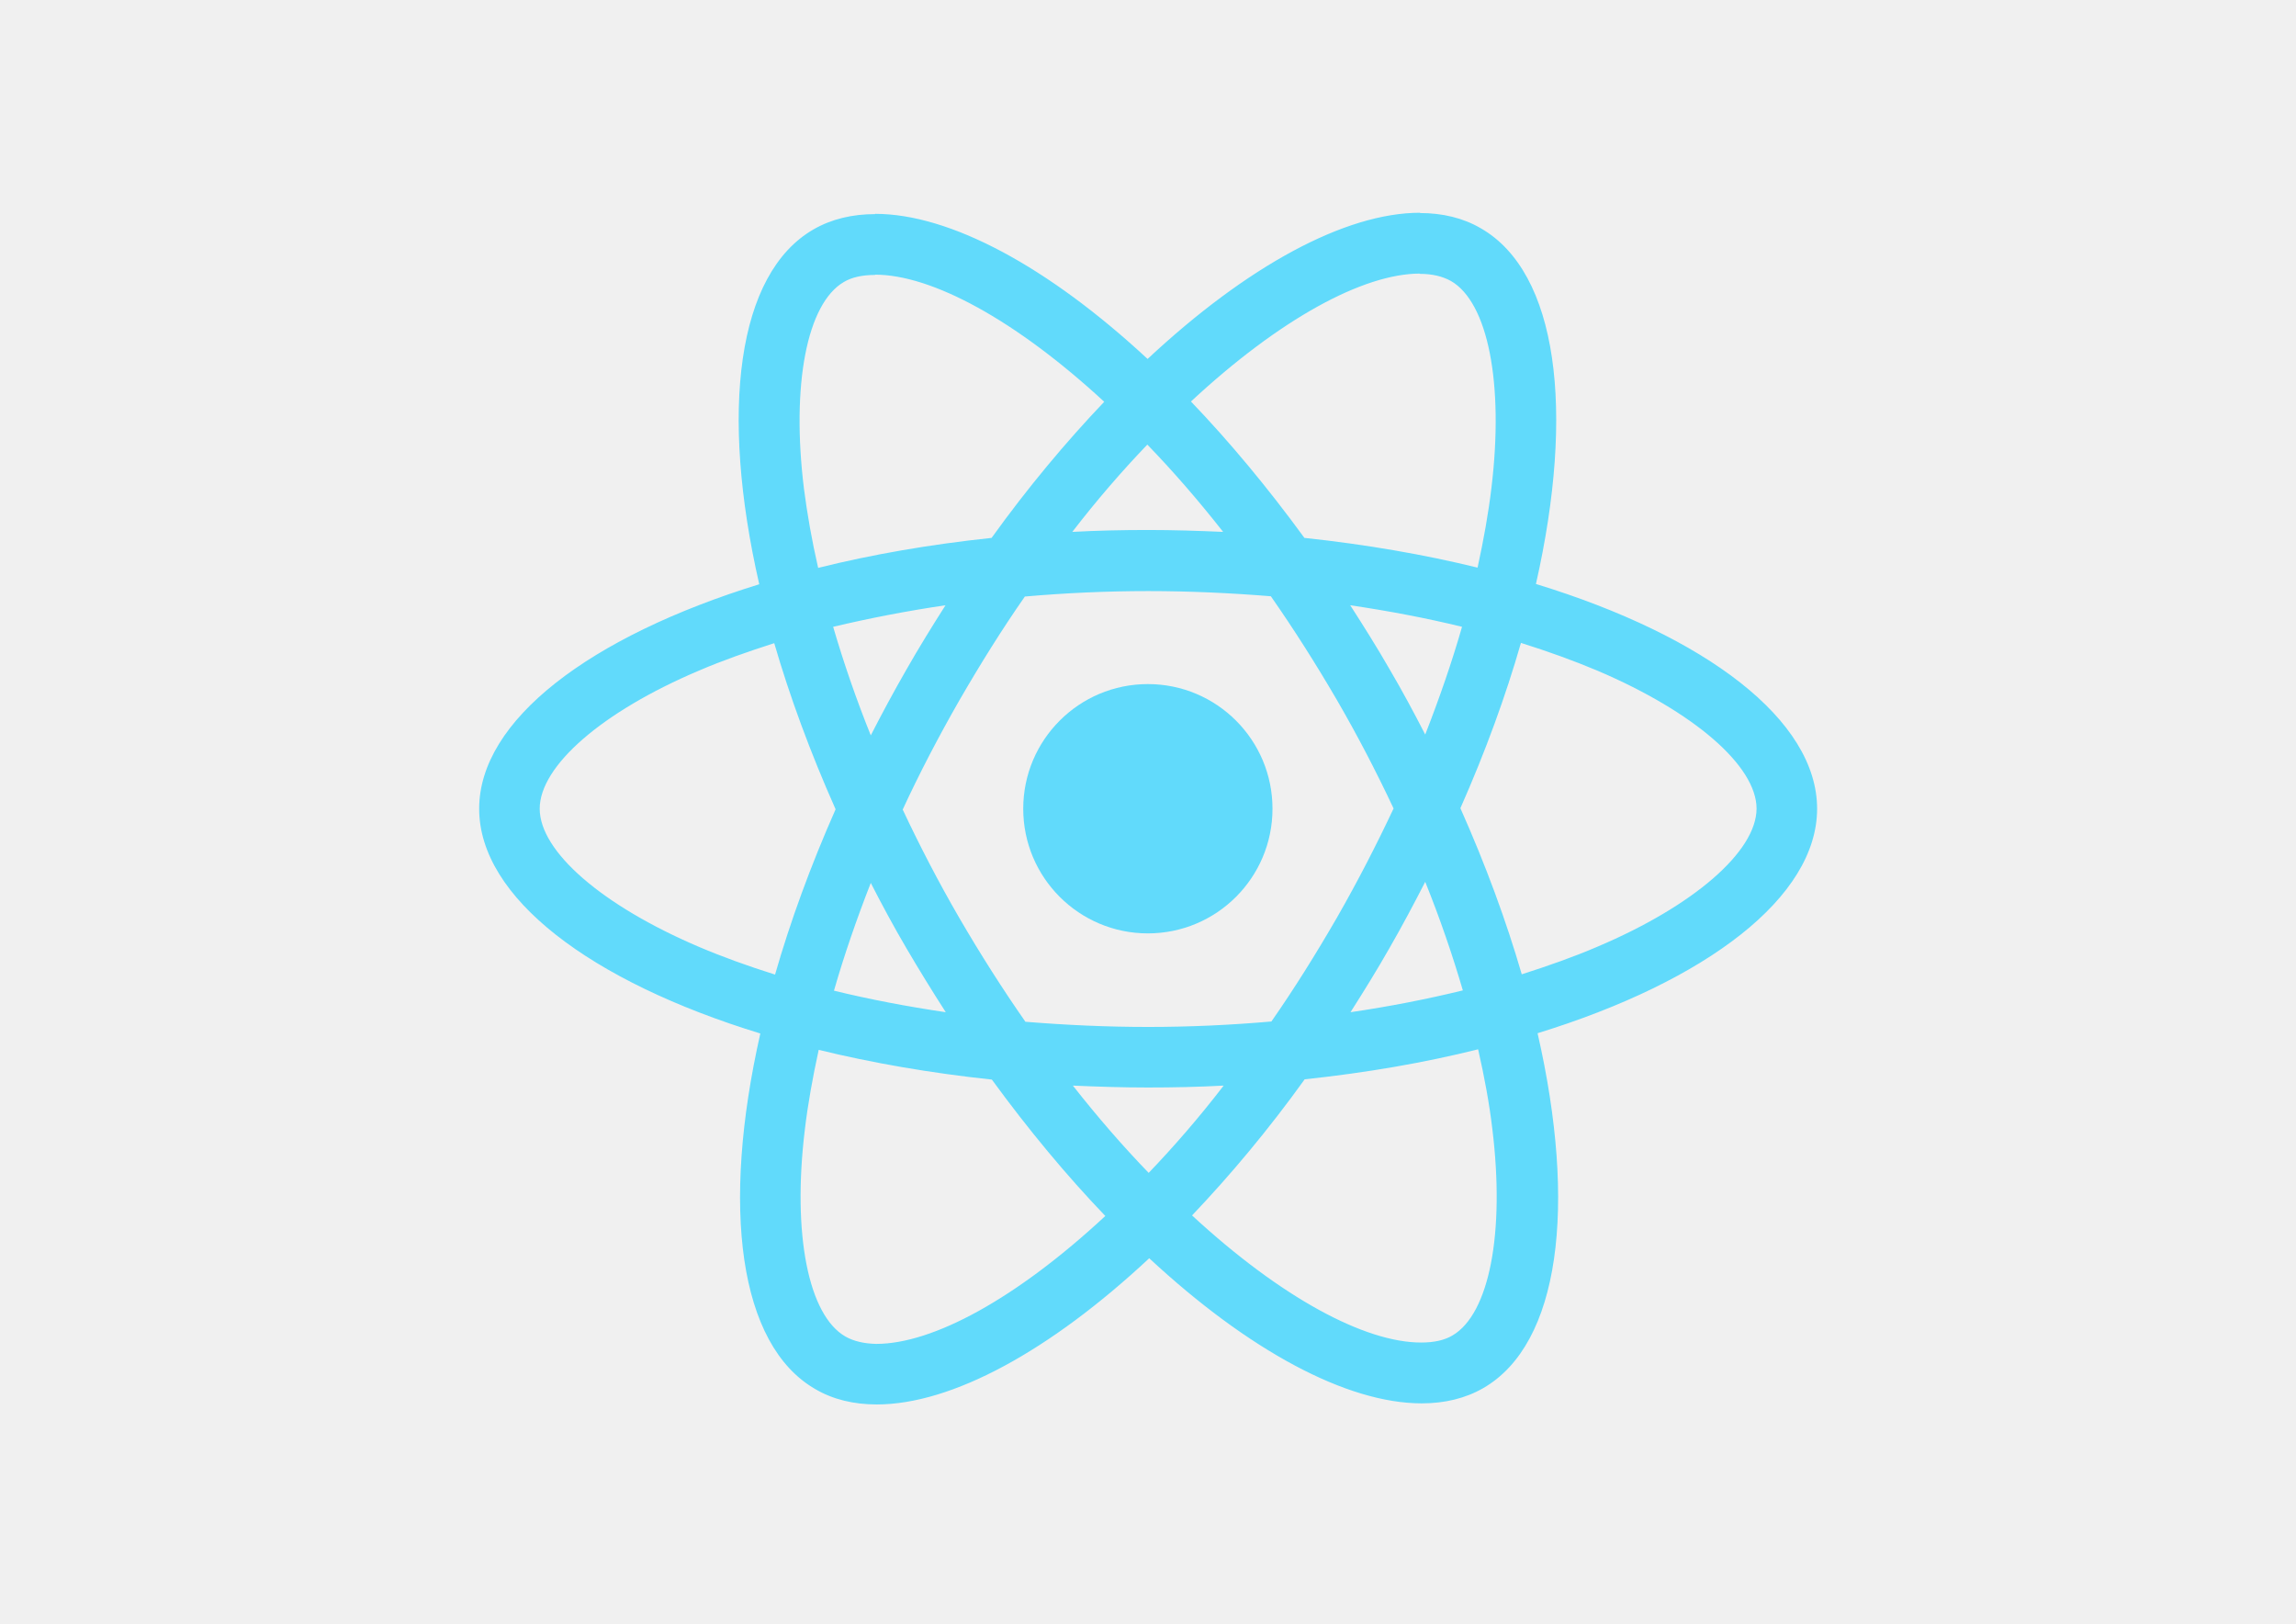
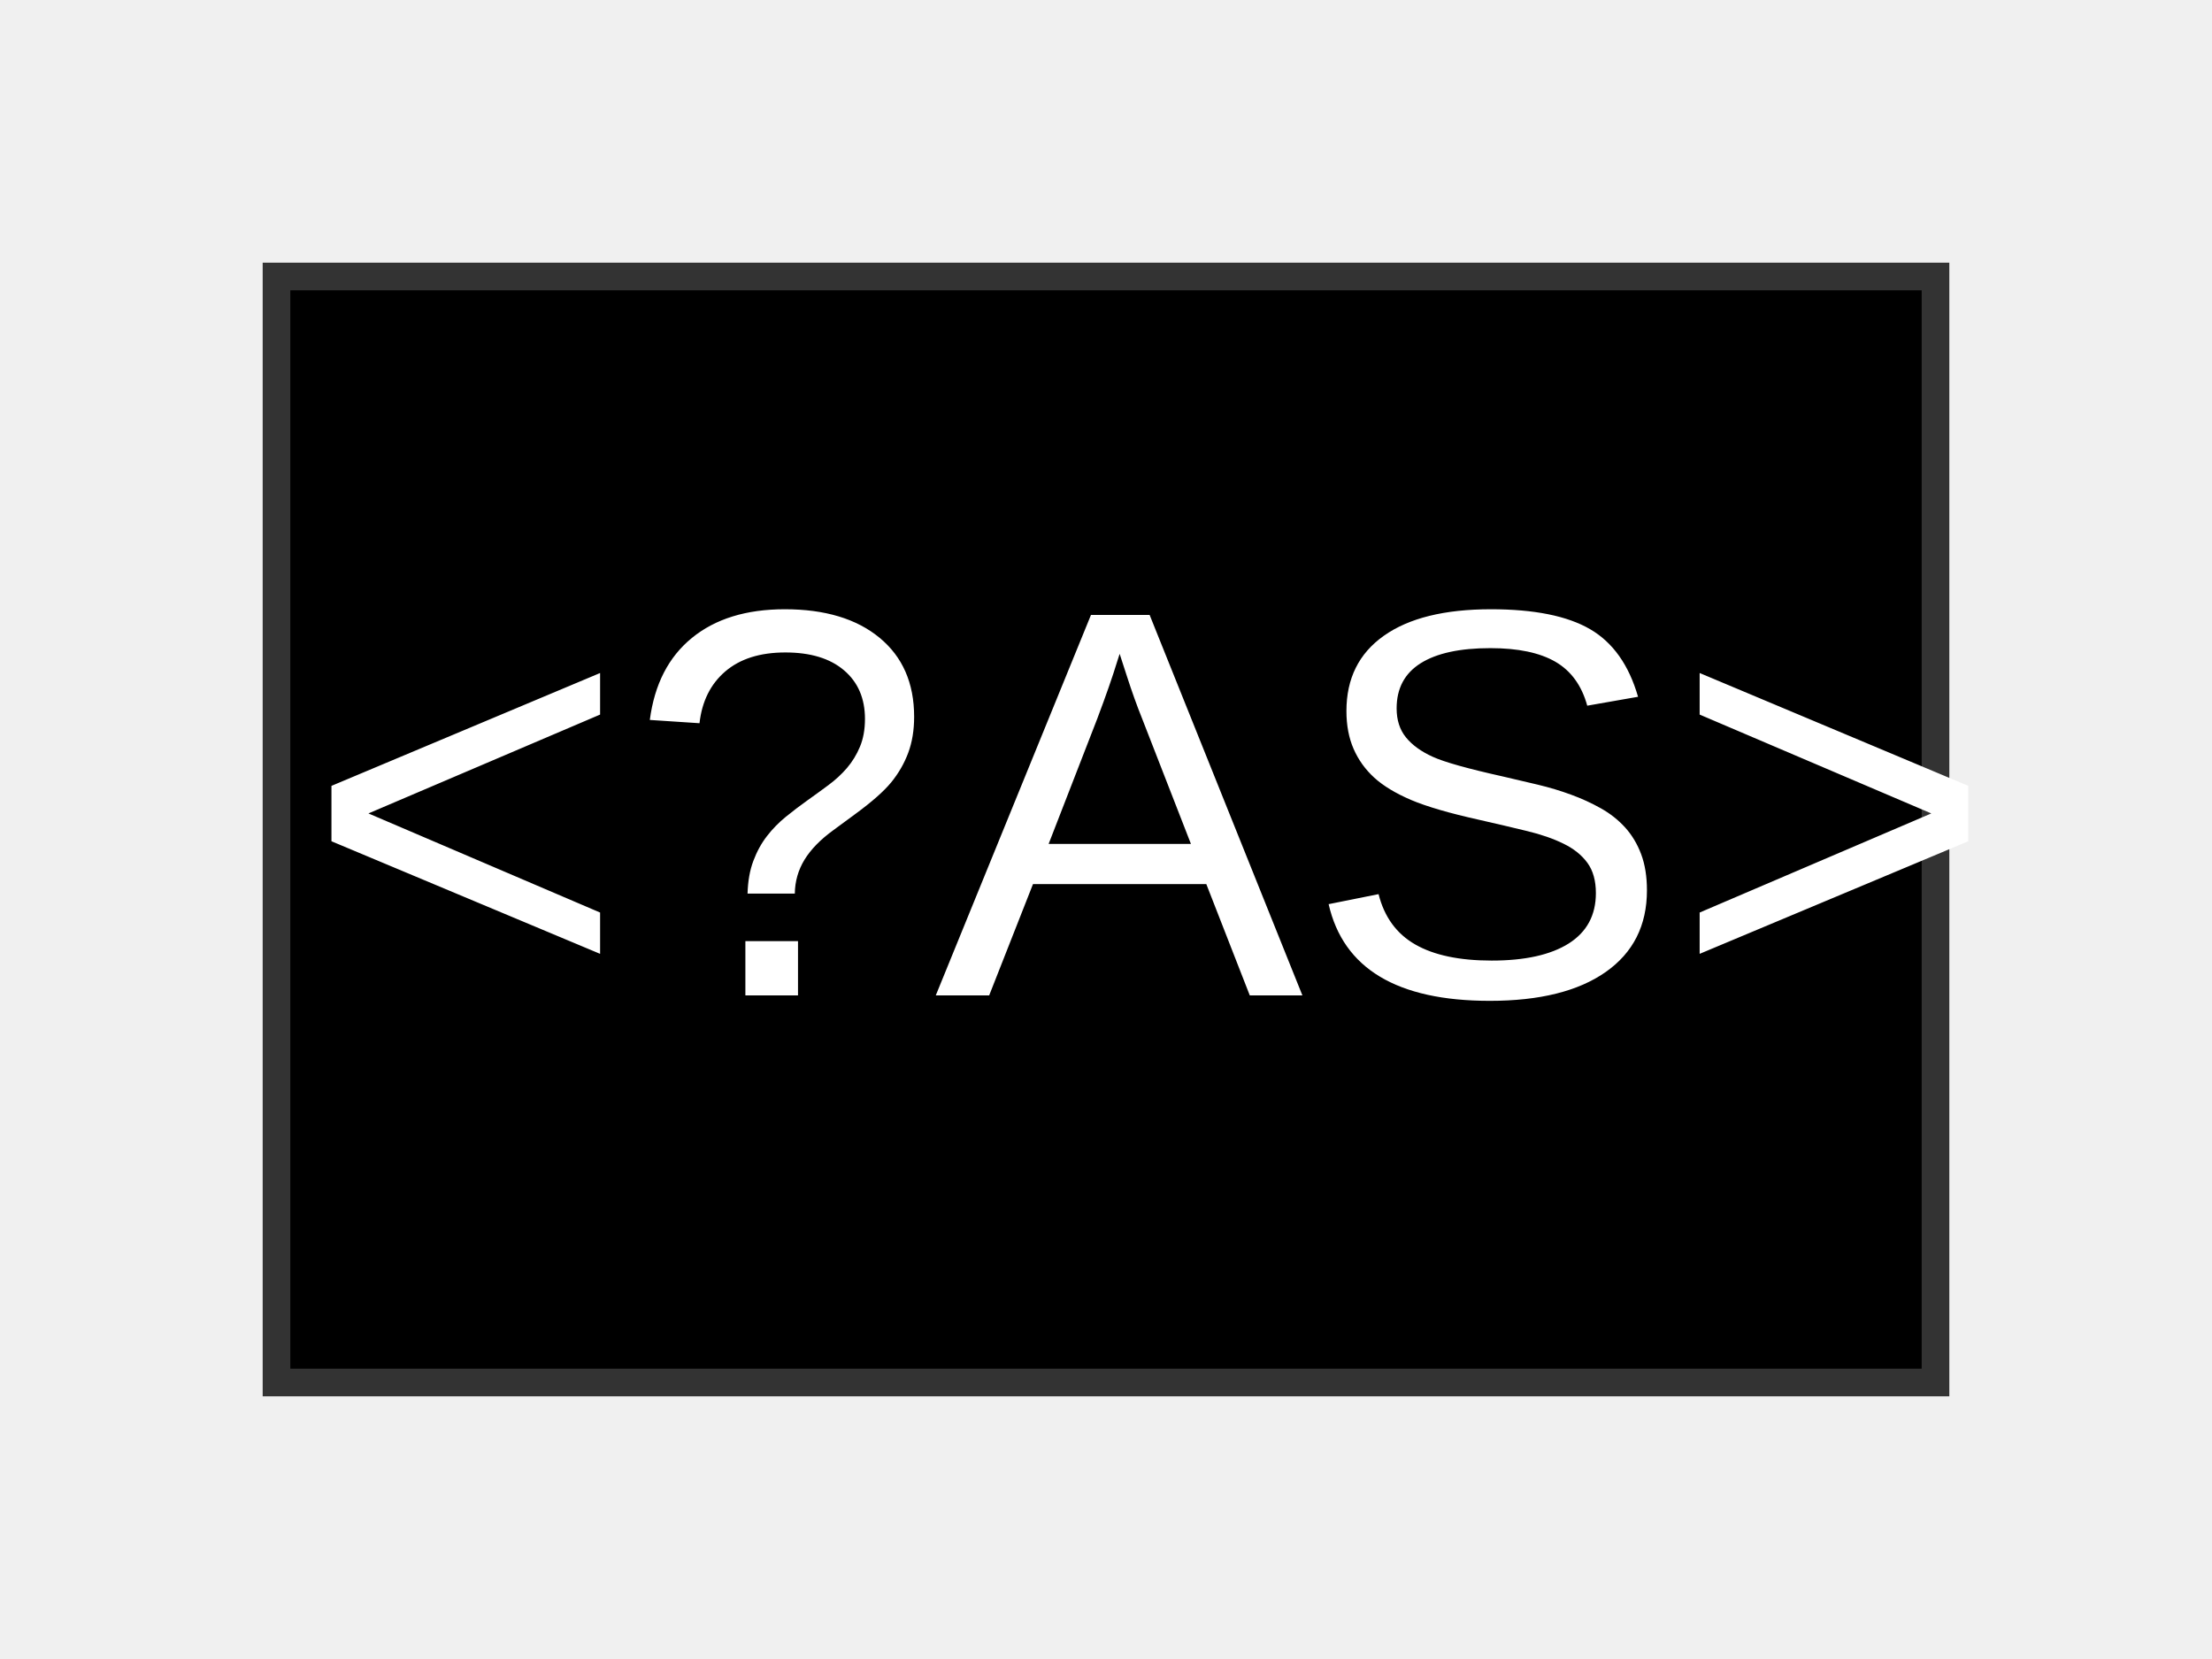
- <svg xmlns="http://www.w3.org/2000/svg" viewBox="0 0 841.9 595.3">
-   <g fill="#61DAFB">
-     <path d="M666.3 296.5c0-32.5-40.7-63.3-103.1-82.4 14.4-63.6 8-114.2-20.2-130.4-6.5-3.8-14.1-5.6-22.4-5.6v22.3c4.6 0 8.3.9 11.4 2.6 13.6 7.8 19.5 37.5 14.9 75.7-1.1 9.4-2.9 19.3-5.1 29.4-19.6-4.8-41-8.5-63.5-10.9-13.5-18.5-27.5-35.3-41.6-50 32.6-30.3 63.2-46.9 84-46.9V78c-27.5 0-63.5 19.6-99.9 53.6-36.4-33.8-72.4-53.2-99.9-53.2v22.3c20.7 0 51.4 16.5 84 46.6-14 14.7-28 31.4-41.3 49.9-22.6 2.4-44 6.1-63.6 11-2.3-10-4-19.7-5.2-29-4.7-38.2 1.1-67.9 14.6-75.8 3-1.8 6.9-2.6 11.5-2.6V78.5c-8.4 0-16 1.8-22.6 5.6-28.1 16.2-34.4 66.7-19.9 130.1-62.2 19.2-102.7 49.9-102.7 82.3 0 32.5 40.7 63.3 103.1 82.4-14.4 63.6-8 114.2 20.2 130.4 6.5 3.8 14.1 5.6 22.5 5.6 27.5 0 63.5-19.6 99.9-53.6 36.4 33.8 72.4 53.2 99.9 53.2 8.4 0 16-1.8 22.6-5.6 28.1-16.2 34.4-66.7 19.9-130.1 62-19.1 102.5-49.9 102.5-82.3zm-130.2-66.7c-3.7 12.9-8.3 26.2-13.5 39.5-4.1-8-8.4-16-13.1-24-4.6-8-9.5-15.8-14.4-23.4 14.2 2.1 27.9 4.7 41 7.9zm-45.8 106.5c-7.8 13.5-15.8 26.3-24.1 38.2-14.9 1.3-30 2-45.2 2-15.1 0-30.2-.7-45-1.9-8.3-11.9-16.4-24.6-24.2-38-7.6-13.1-14.5-26.4-20.8-39.8 6.2-13.4 13.2-26.8 20.7-39.9 7.8-13.5 15.8-26.3 24.1-38.2 14.9-1.3 30-2 45.2-2 15.1 0 30.2.7 45 1.9 8.3 11.9 16.4 24.6 24.2 38 7.6 13.1 14.5 26.4 20.8 39.8-6.3 13.4-13.2 26.8-20.7 39.9zm32.3-13c5.4 13.4 10 26.8 13.8 39.8-13.1 3.2-26.9 5.9-41.2 8 4.9-7.7 9.8-15.6 14.4-23.7 4.6-8 8.9-16.1 13-24.1zM421.2 430c-9.3-9.6-18.6-20.3-27.8-32 9 .4 18.2.7 27.5.7 9.4 0 18.7-.2 27.8-.7-9 11.7-18.3 22.4-27.5 32zm-74.4-58.9c-14.2-2.1-27.9-4.7-41-7.9 3.7-12.9 8.3-26.2 13.5-39.5 4.1 8 8.4 16 13.1 24 4.7 8 9.5 15.8 14.4 23.4zM420.7 163c9.3 9.6 18.6 20.3 27.8 32-9-.4-18.2-.7-27.5-.7-9.4 0-18.7.2-27.8.7 9-11.7 18.3-22.4 27.5-32zm-74 58.9c-4.9 7.7-9.8 15.6-14.4 23.7-4.6 8-8.9 16-13 24-5.4-13.4-10-26.8-13.8-39.8 13.1-3.1 26.9-5.8 41.2-7.9zm-90.5 125.2c-35.4-15.1-58.3-34.9-58.3-50.6 0-15.7 22.9-35.6 58.3-50.6 8.6-3.7 18-7 27.7-10.1 5.7 19.6 13.2 40 22.5 60.9-9.2 20.8-16.6 41.1-22.2 60.6-9.9-3.1-19.3-6.5-28-10.2zM310 490c-13.6-7.8-19.5-37.5-14.9-75.7 1.1-9.4 2.9-19.3 5.1-29.4 19.6 4.8 41 8.5 63.5 10.9 13.5 18.5 27.5 35.3 41.6 50-32.6 30.3-63.2 46.9-84 46.9-4.5-.1-8.3-1-11.3-2.7zm237.2-76.2c4.7 38.2-1.1 67.9-14.6 75.8-3 1.8-6.9 2.6-11.5 2.6-20.7 0-51.4-16.5-84-46.6 14-14.7 28-31.4 41.3-49.9 22.6-2.4 44-6.1 63.6-11 2.3 10.1 4.1 19.8 5.2 29.1zm38.5-66.7c-8.6 3.7-18 7-27.7 10.1-5.7-19.6-13.2-40-22.5-60.9 9.2-20.8 16.6-41.1 22.2-60.6 9.9 3.1 19.3 6.5 28.1 10.2 35.4 15.1 58.3 34.9 58.3 50.6-.1 15.7-23 35.6-58.4 50.6zM320.8 78.4z" />
-     <circle cx="420.9" cy="296.5" r="45.7" />
-     <path d="M520.5 78.1z" />
-   </g>
+ <svg xmlns="http://www.w3.org/2000/svg" width="400" height="300">
+   <rect x="50" y="50" width="300" height="200" fill="#000" stroke="#333" stroke-width="5" />
+   <text x="55" y="180" font-family="Arial" font-size="100" fill="#FFF">&lt;?AS&gt;</text>
</svg>
